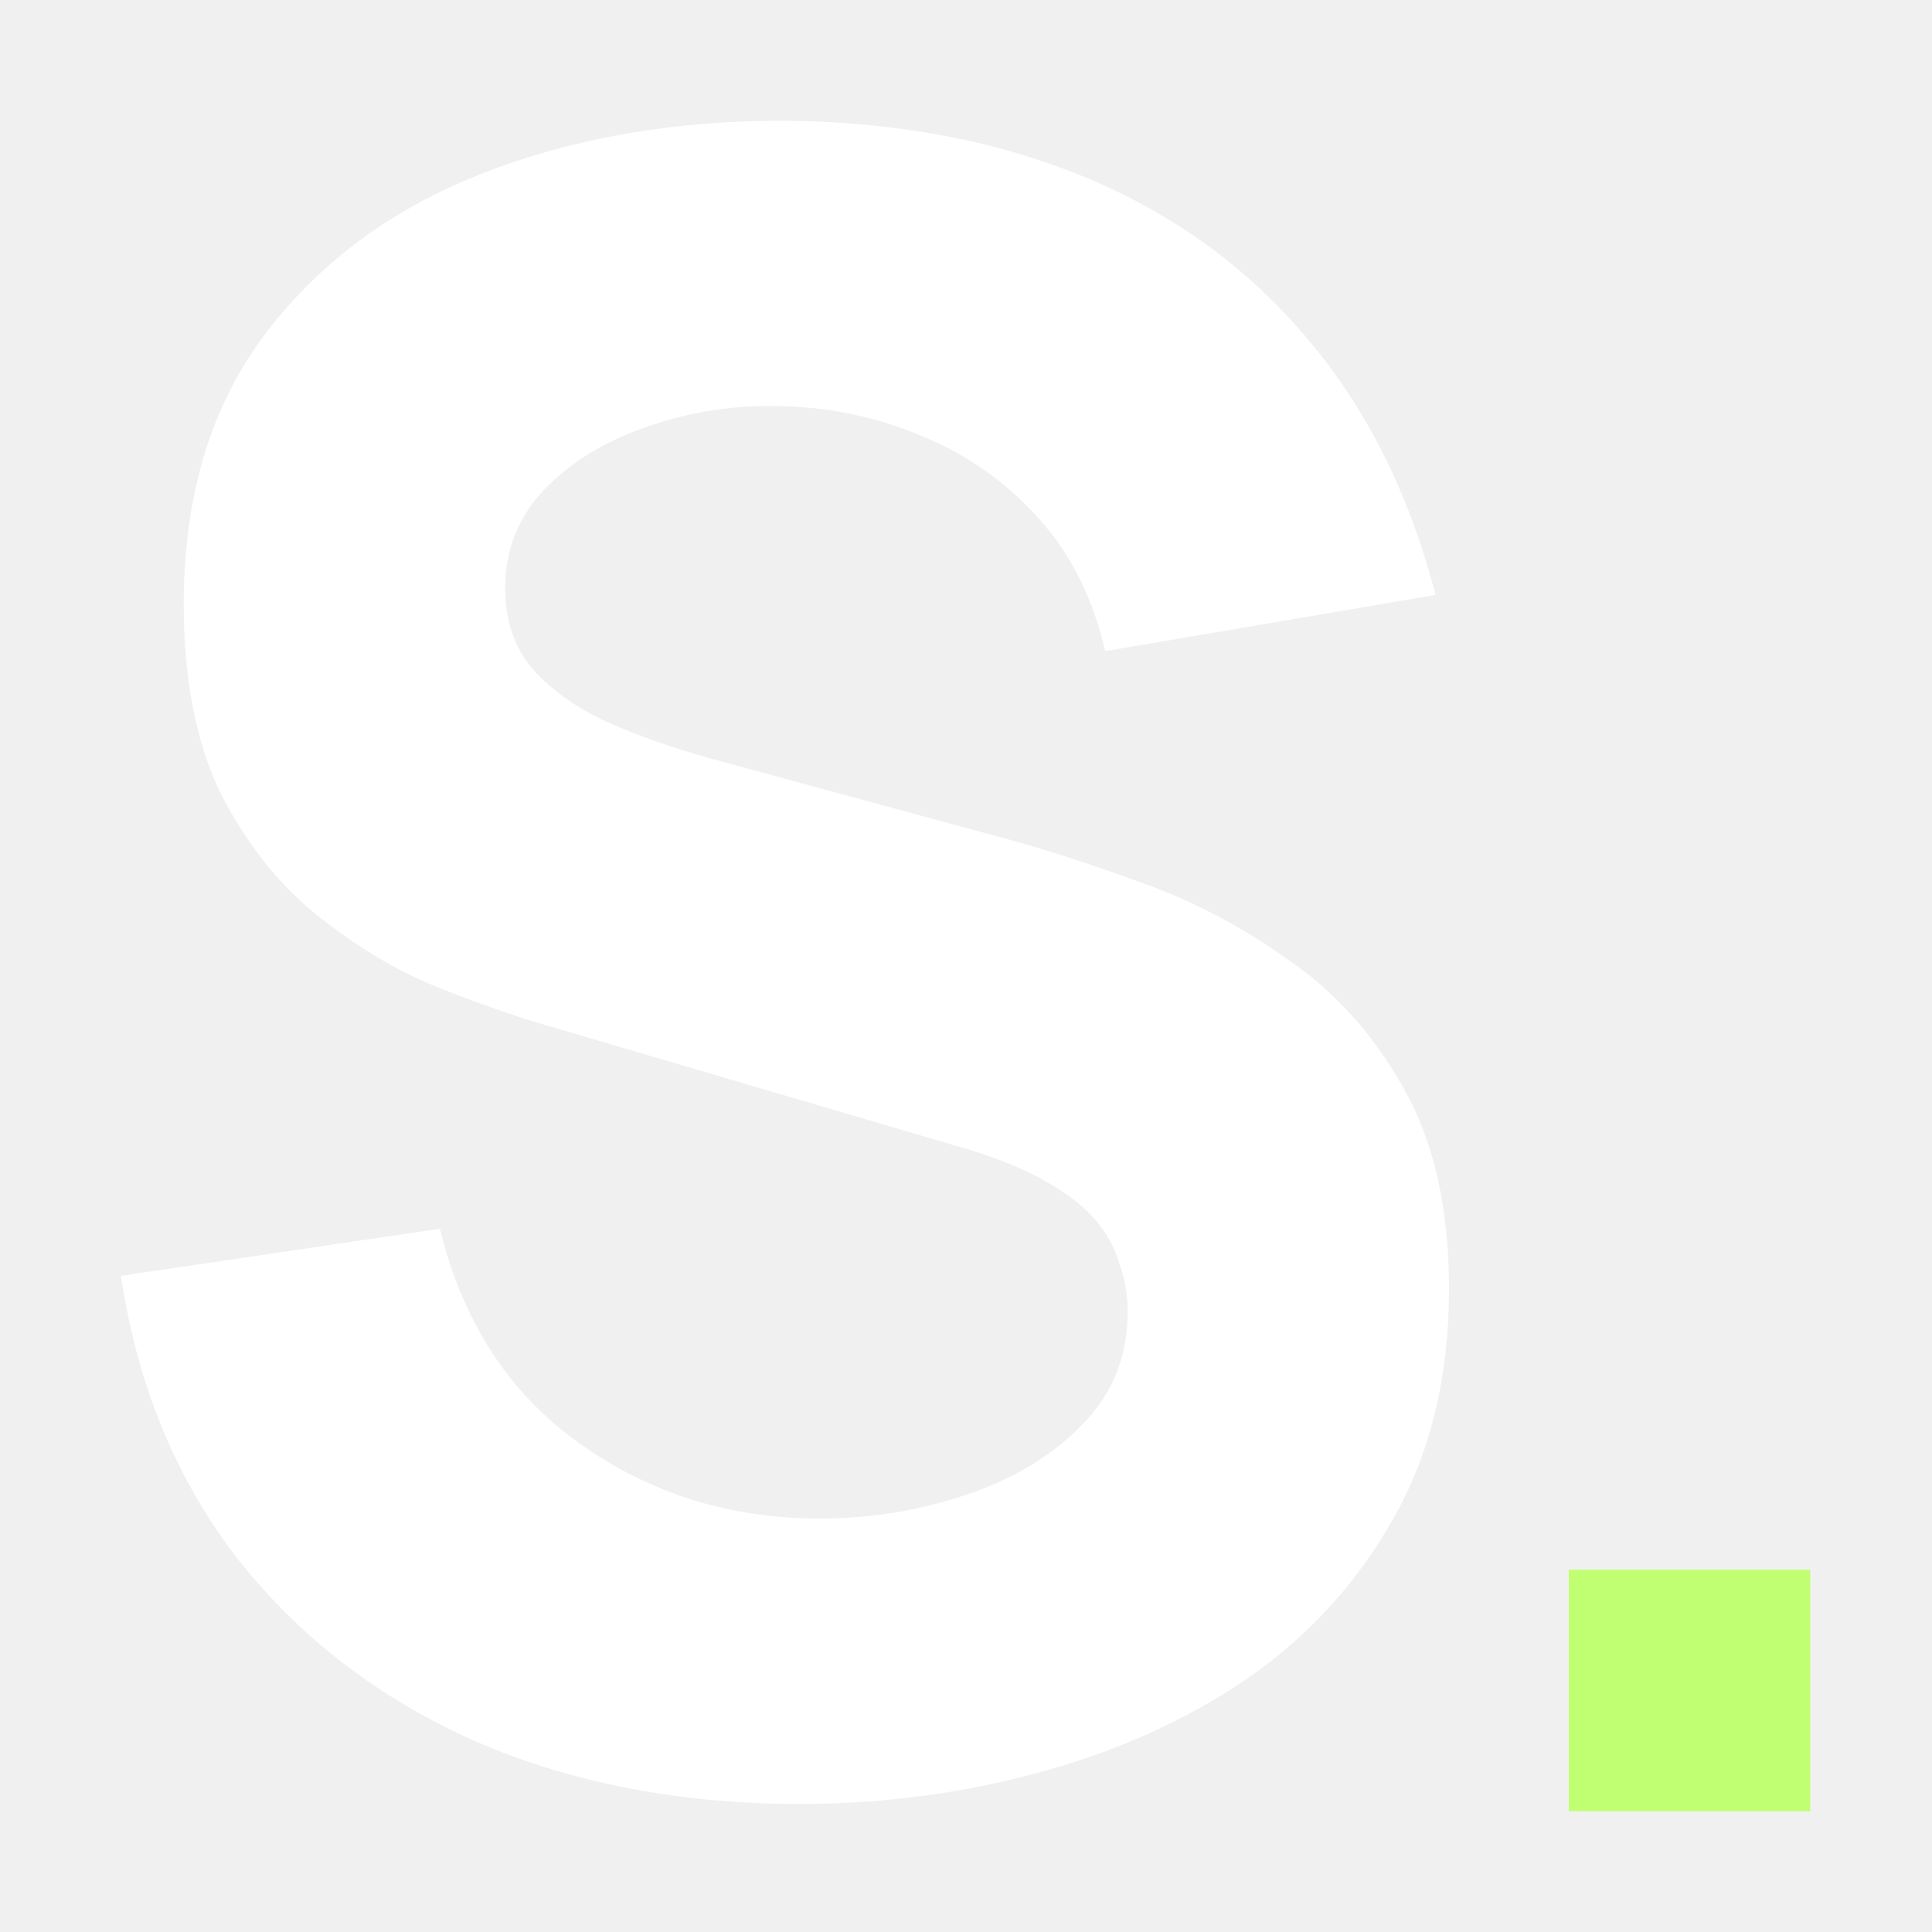
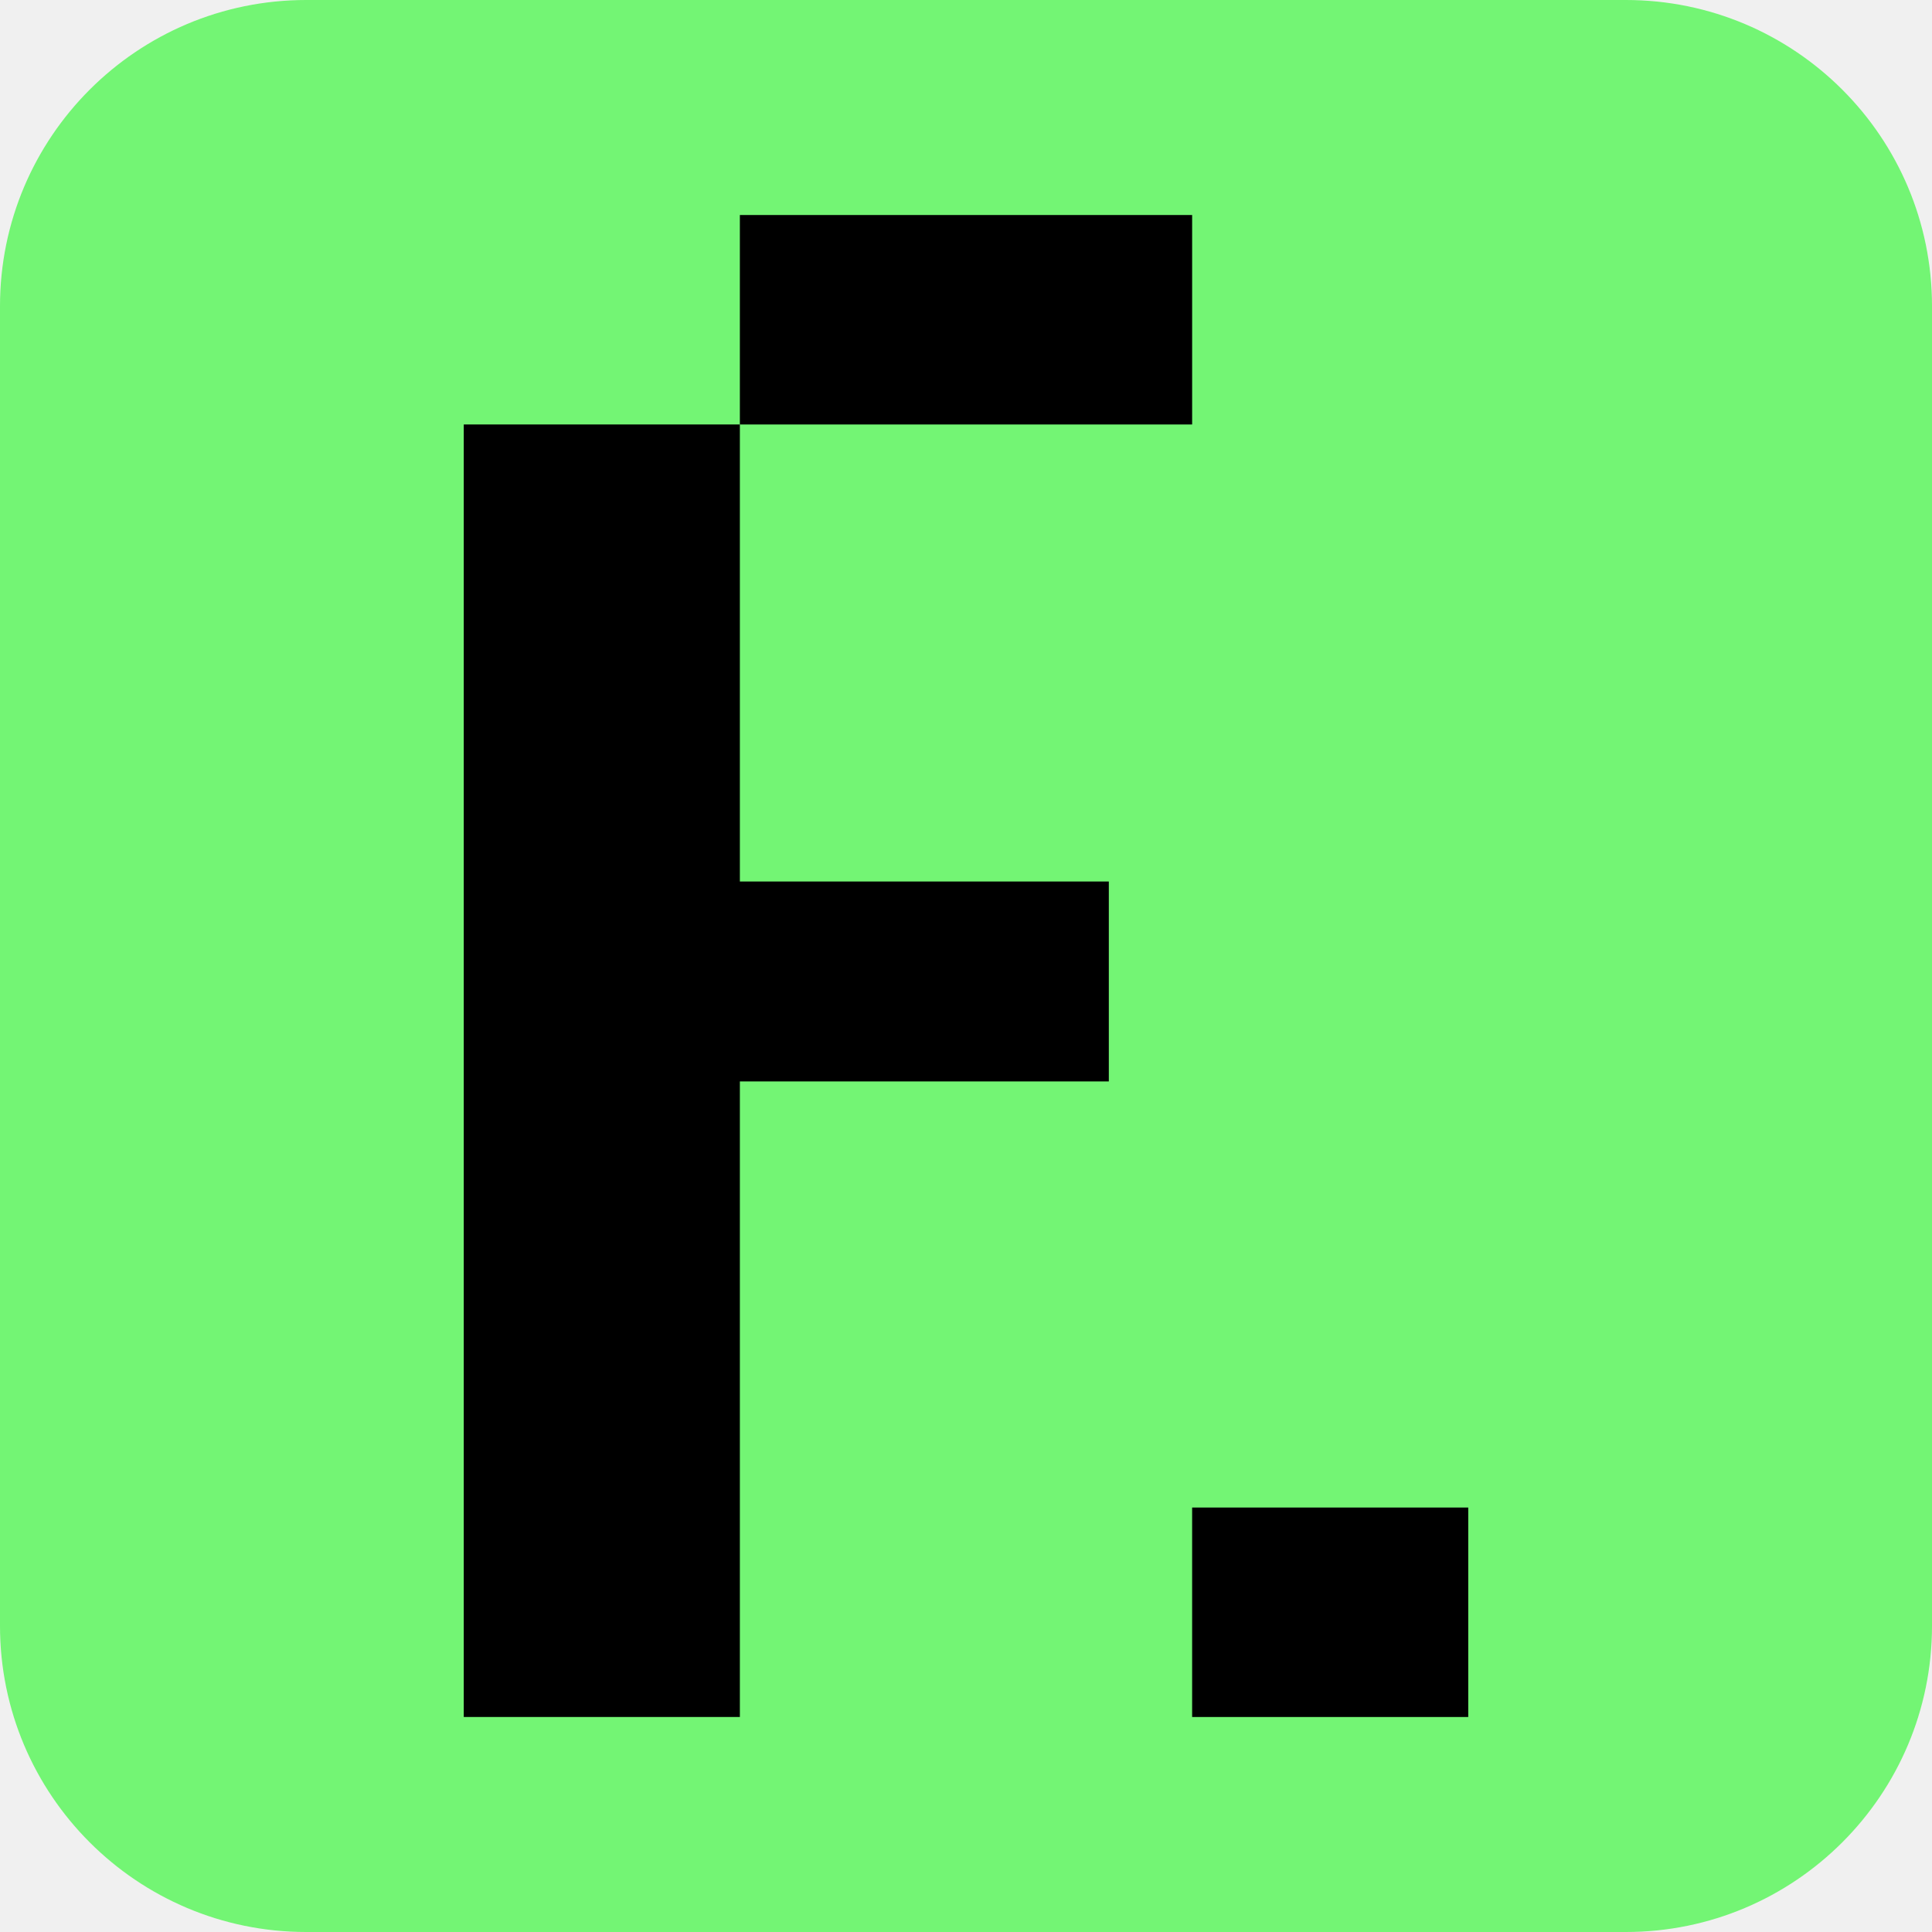
- <svg xmlns="http://www.w3.org/2000/svg" width="32" height="32" viewBox="0 0 32 32" fill="none">
-   <path d="M25.984 30V26H29.984V30H25.984Z" fill="#C1FF72" />
-   <path d="M13.243 29.879C11.258 29.879 9.465 29.532 7.864 28.837C6.276 28.13 4.967 27.125 3.938 25.822C2.92 24.507 2.275 22.944 2.002 21.132L7.287 20.351C7.66 21.889 8.429 23.074 9.595 23.905C10.761 24.737 12.089 25.152 13.578 25.152C14.409 25.152 15.216 25.022 15.997 24.761C16.779 24.501 17.418 24.116 17.914 23.608C18.423 23.099 18.677 22.472 18.677 21.728C18.677 21.455 18.634 21.194 18.547 20.946C18.473 20.686 18.342 20.444 18.156 20.22C17.97 19.997 17.703 19.786 17.356 19.588C17.021 19.389 16.593 19.209 16.072 19.048L9.111 17.001C8.59 16.852 7.982 16.641 7.287 16.368C6.605 16.095 5.941 15.704 5.296 15.195C4.651 14.687 4.111 14.017 3.677 13.185C3.255 12.342 3.044 11.281 3.044 10.003C3.044 8.204 3.497 6.709 4.403 5.518C5.309 4.327 6.518 3.44 8.032 2.856C9.546 2.273 11.221 1.988 13.057 2C14.905 2.025 16.556 2.342 18.007 2.95C19.459 3.557 20.675 4.445 21.655 5.611C22.635 6.765 23.342 8.179 23.777 9.854L18.305 10.785C18.107 9.916 17.741 9.184 17.207 8.589C16.674 7.993 16.035 7.54 15.29 7.23C14.558 6.92 13.789 6.752 12.982 6.728C12.188 6.703 11.438 6.814 10.73 7.063C10.036 7.298 9.465 7.646 9.018 8.105C8.584 8.564 8.367 9.11 8.367 9.742C8.367 10.326 8.547 10.803 8.907 11.175C9.266 11.535 9.719 11.827 10.265 12.05C10.811 12.274 11.37 12.46 11.94 12.609L16.593 13.874C17.288 14.06 18.057 14.308 18.901 14.618C19.744 14.916 20.551 15.338 21.32 15.884C22.102 16.418 22.741 17.125 23.237 18.006C23.746 18.887 24 20.003 24 21.356C24 22.795 23.696 24.054 23.088 25.134C22.492 26.201 21.686 27.088 20.669 27.795C19.651 28.49 18.497 29.011 17.207 29.358C15.929 29.706 14.608 29.879 13.243 29.879Z" fill="white" />
+ <svg xmlns="http://www.w3.org/2000/svg" id="Layer_1" data-name="Layer 1" viewBox="0 0 2000 2000">
+   <defs>
+     <style>
+       .cls-1 {
+         fill: #73f574;
+       }
+     </style>
+   </defs>
+   <path class="cls-1" d="M1683.04,0H316.96C141.9,0,0,141.9,0,316.96v1366.08c0,175.04,141.9,316.96,316.96,316.96h1366.08c175.05,0,316.96-141.92,316.96-316.96V316.96C2000,141.9,1858.1,0,1683.04,0Z" />
+   <g>
+     <g>
+       <rect x="765.91" y="222.58" width="468.18" height="216.84" />
+       <polygon points="480.08 439.41 480.08 1777.42 765.91 1777.42 765.91 1119.5 1147.85 1119.5 1147.85 912.53 765.91 912.53 765.91 439.41 480.08 439.41" />
+     </g>
+     <rect x="1234.09" y="1560.59" width="285.83" height="216.84" />
+   </g>
</svg>
